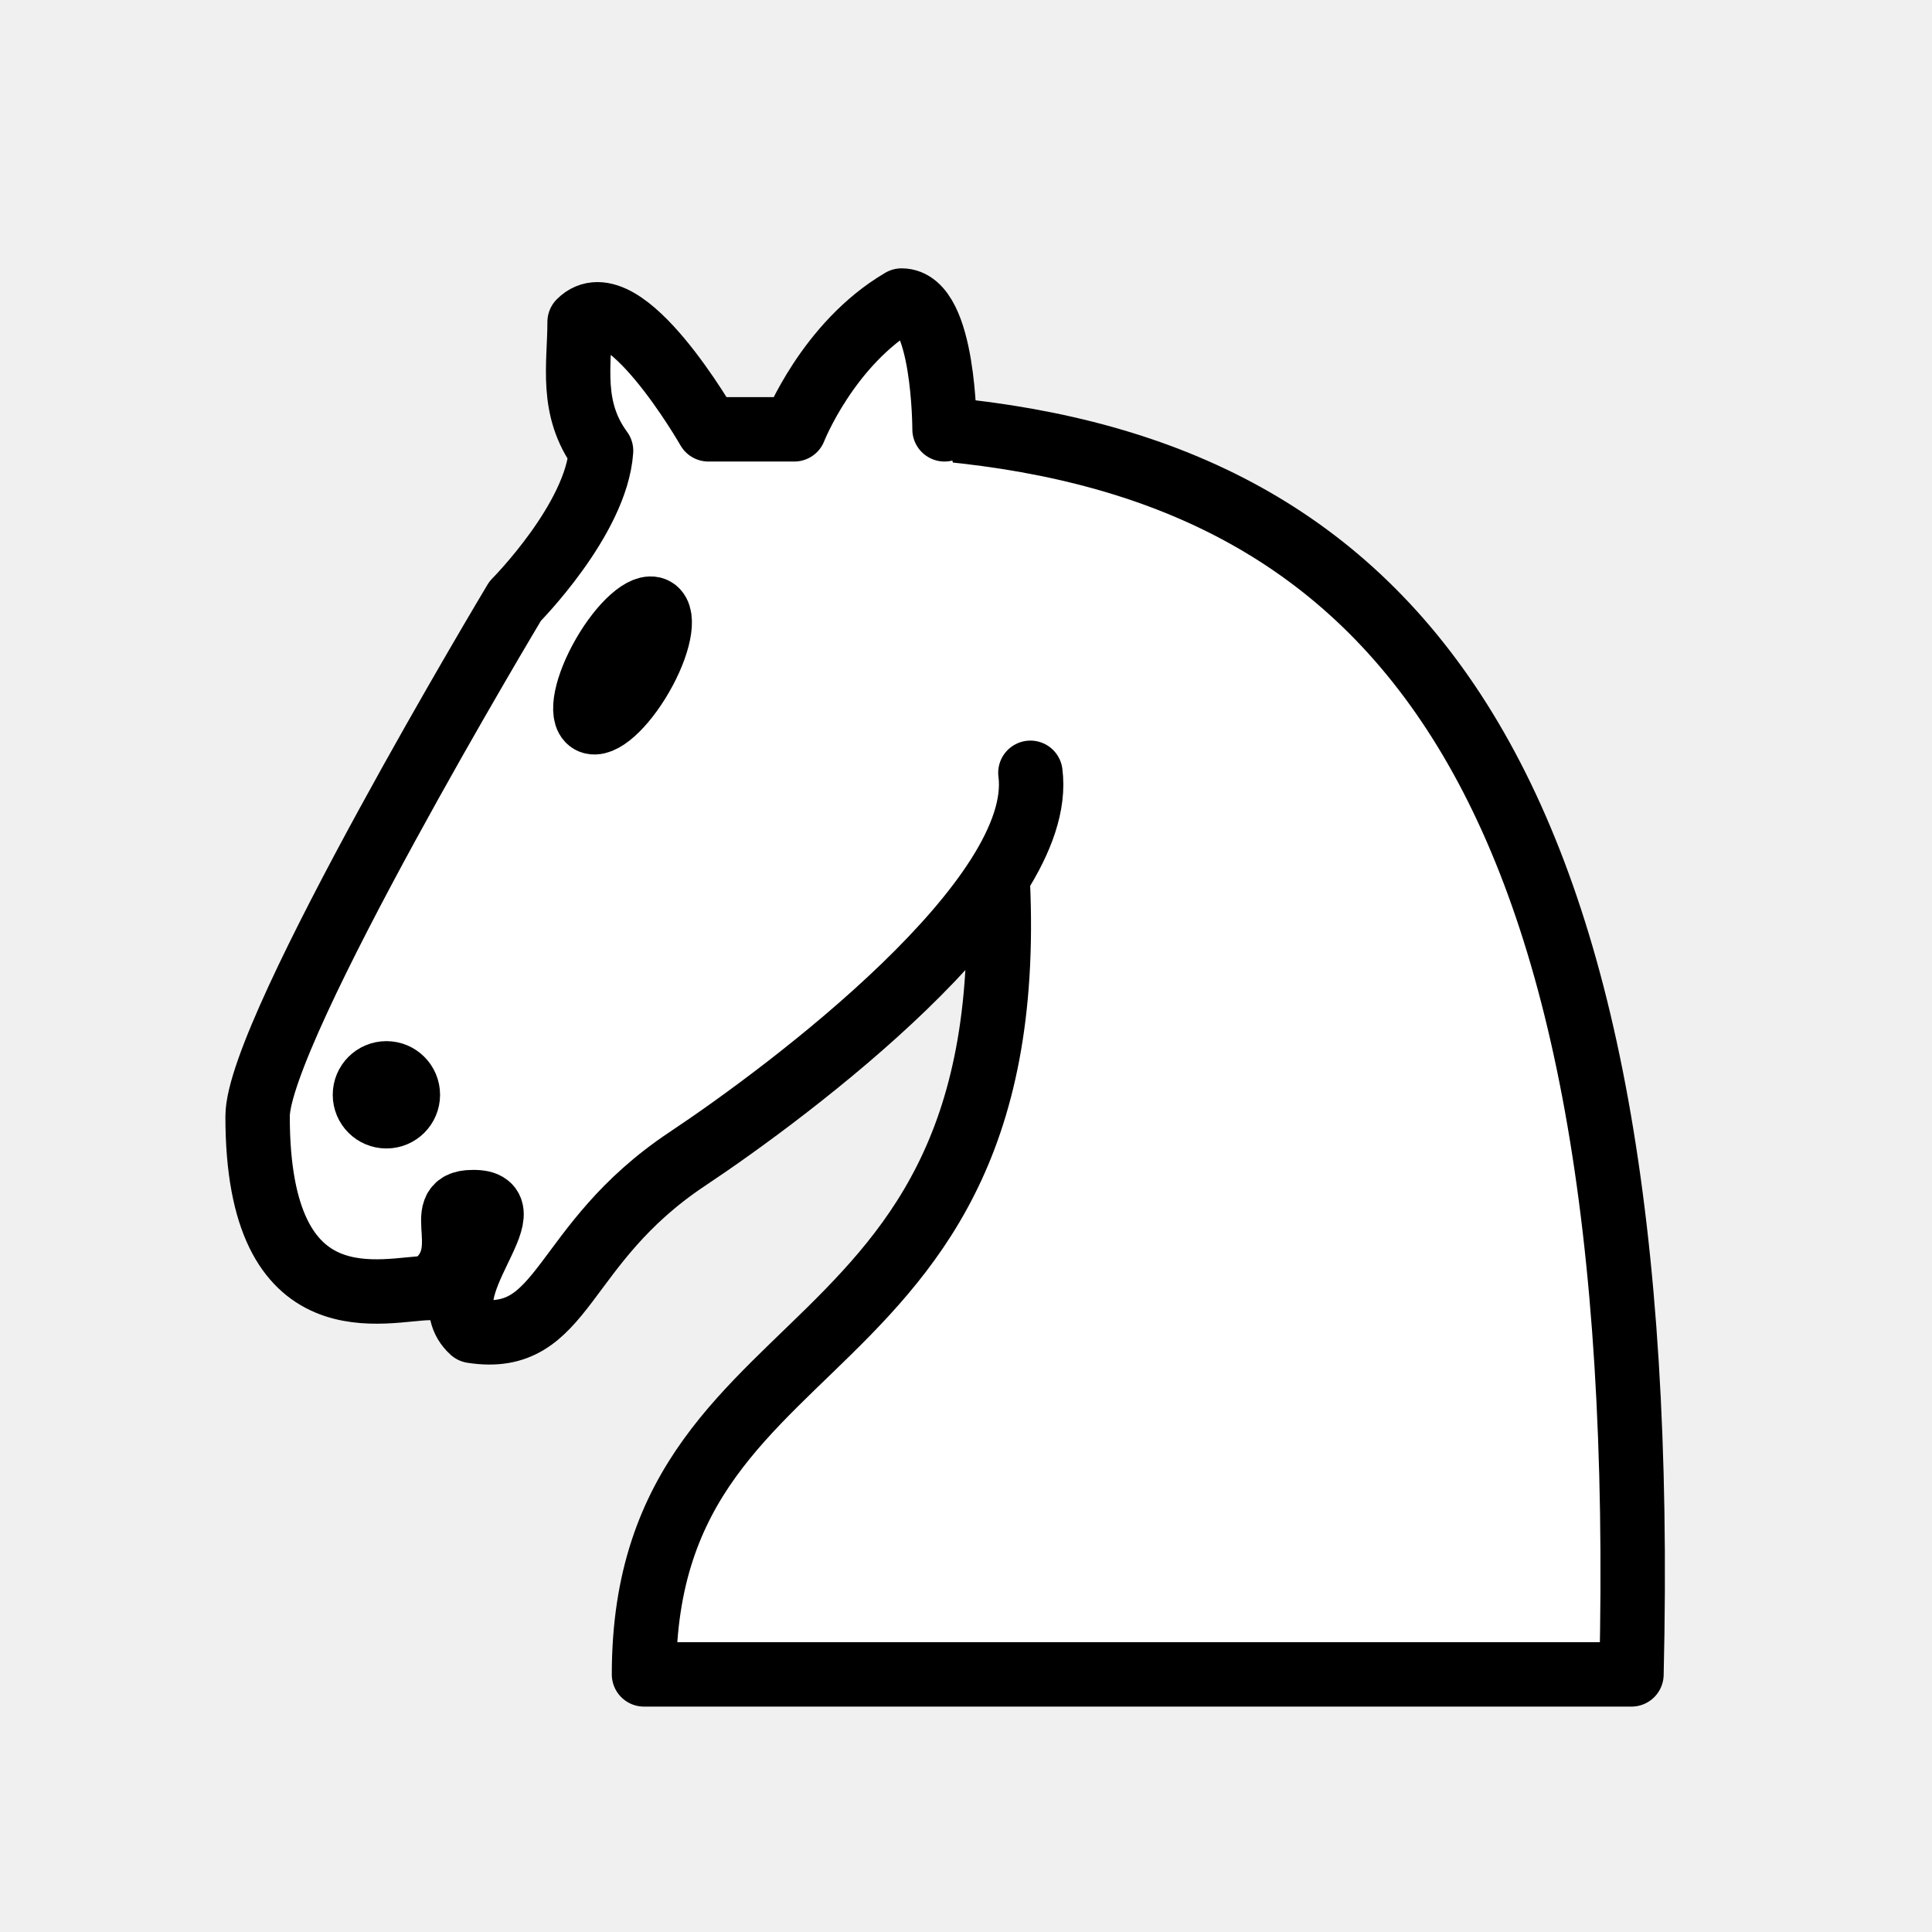
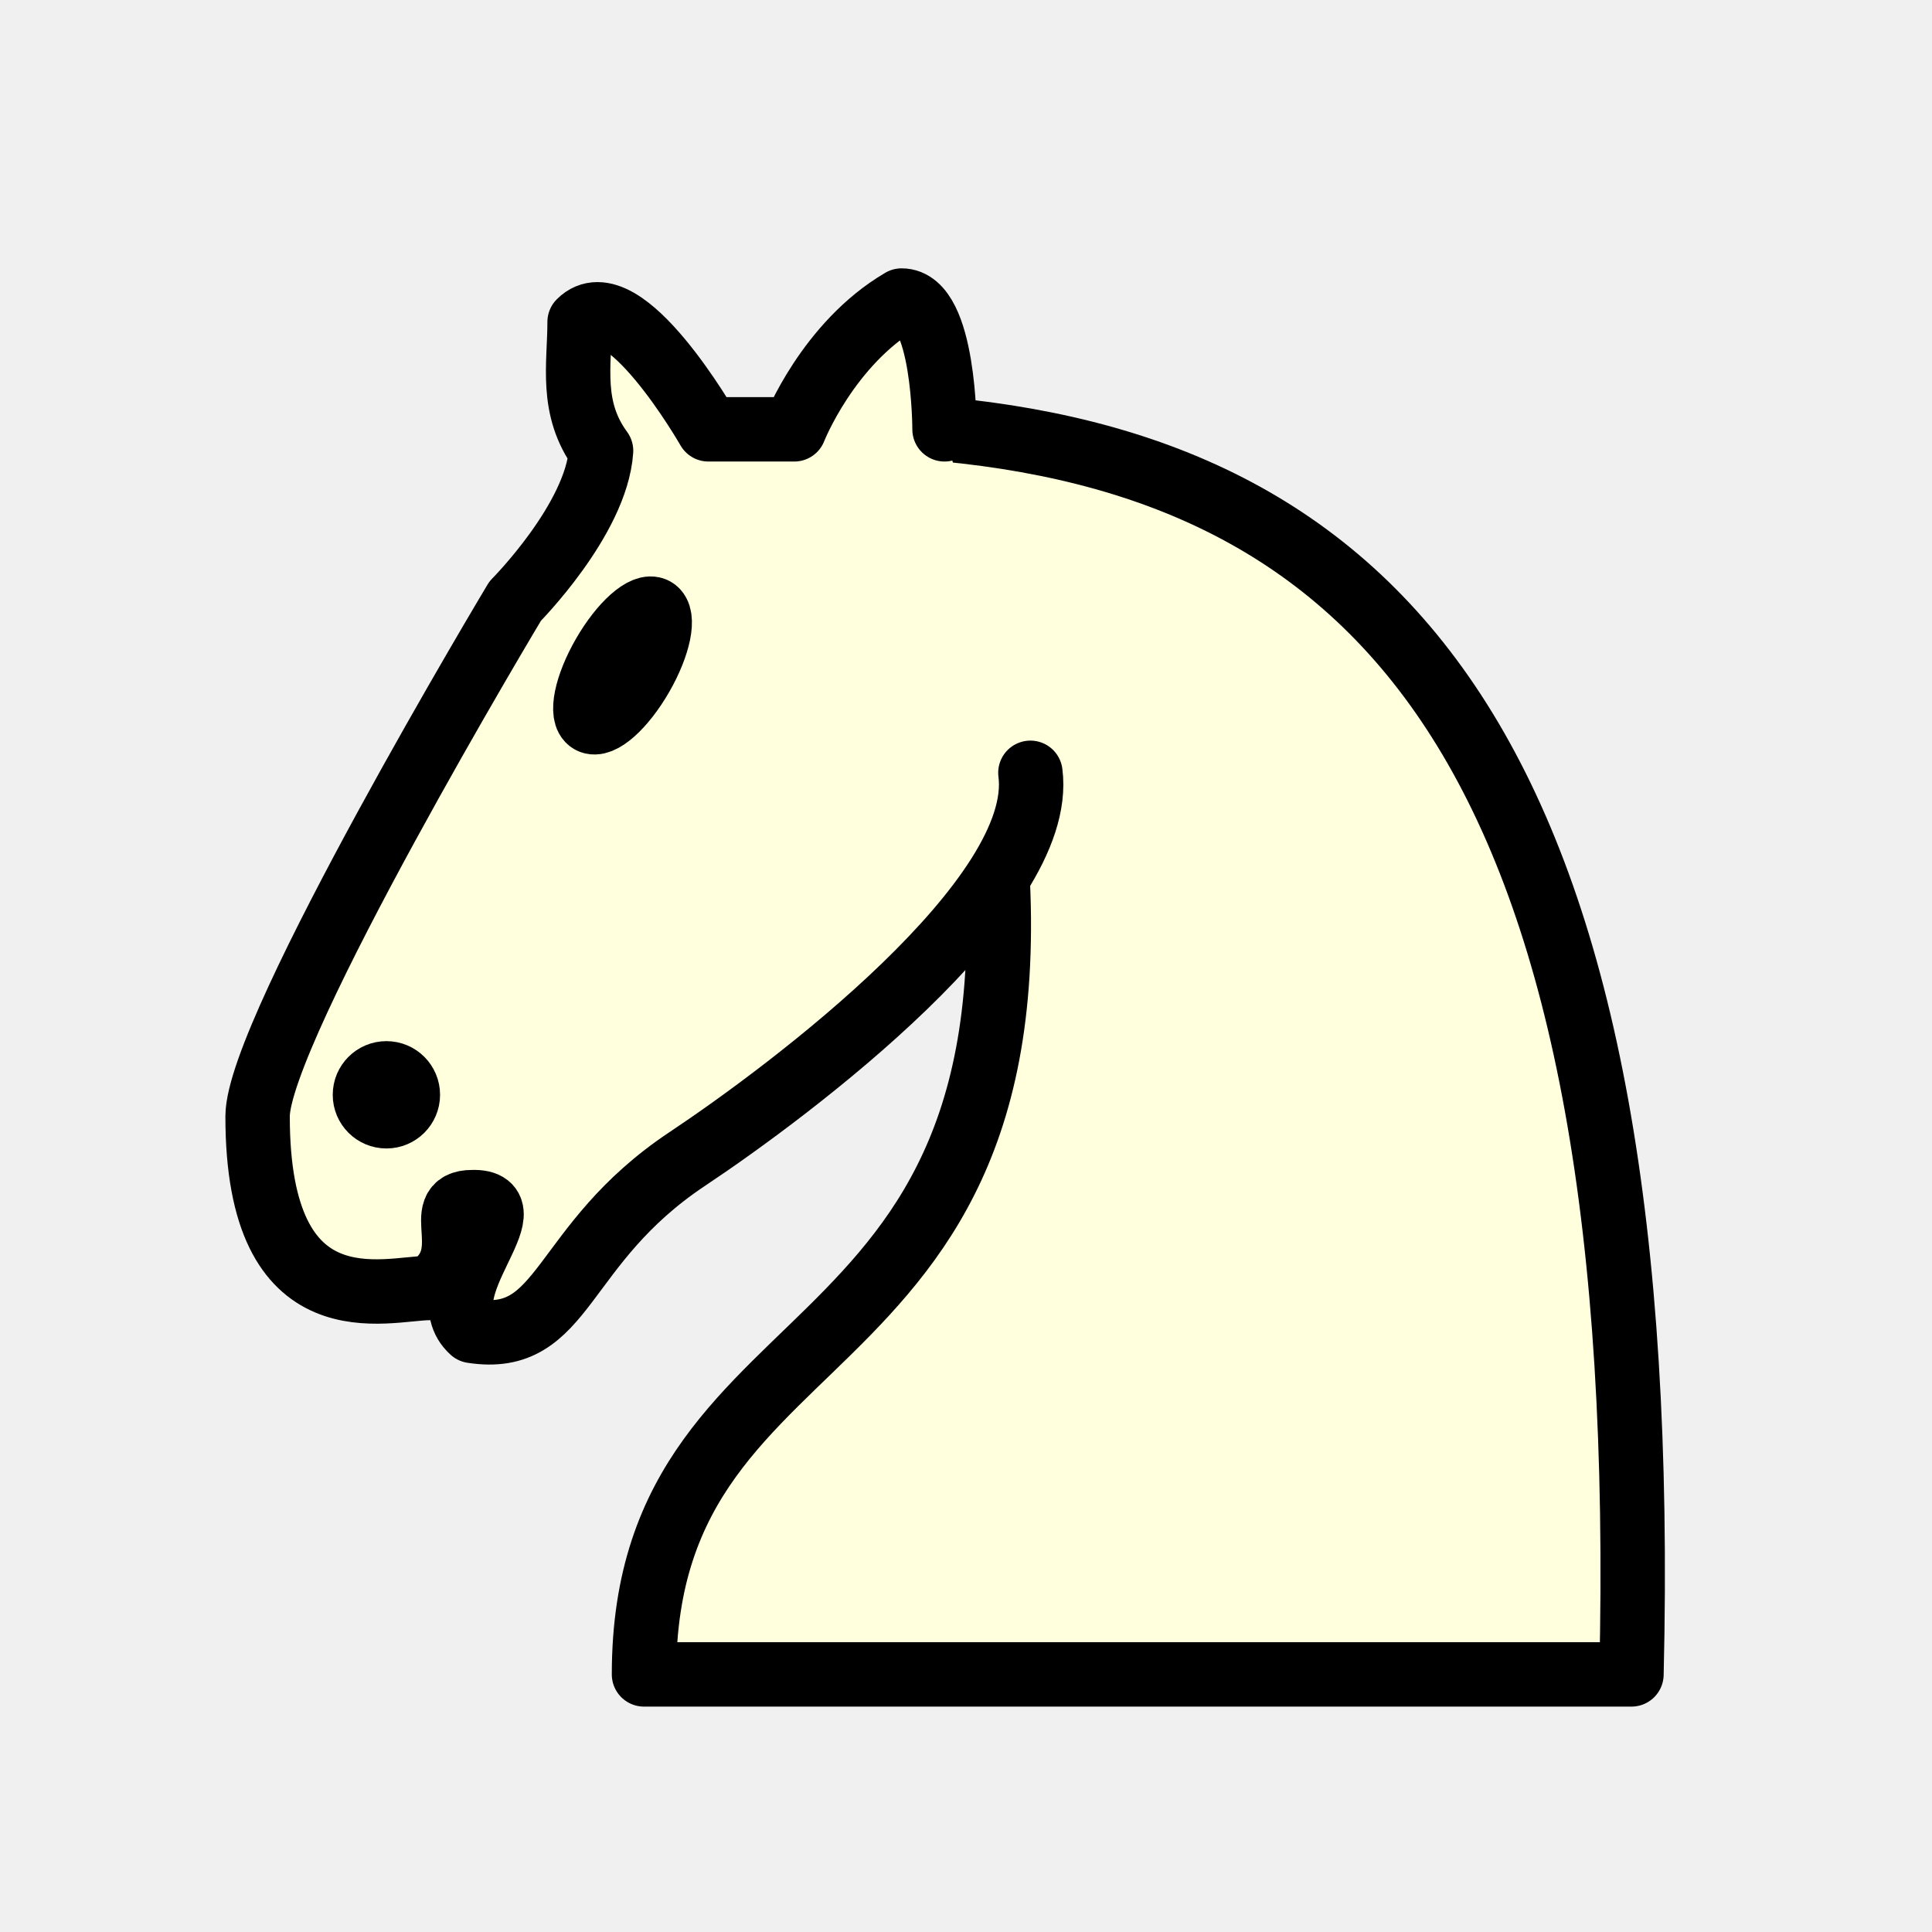
<svg xmlns="http://www.w3.org/2000/svg" version="1.1" width="128" height="128" viewBox="0 0 45 45">
-   <g fill="#FFF" stroke="#000" stroke-width="1.5" stroke-linecap="round" stroke-linejoin="round">
+   <g fill="#FFd" stroke="#000" stroke-width="1.5" stroke-linecap="round" stroke-linejoin="round">
    <path d="M 22,10 C 32.5,11 38.5,18 38,39 L 15,39 C 15,30 25,32.5 23,18" />
    <path d="M 24,18 C 24.38,20.91 18.45,25.37 16,27 C 13,29 13.18,31.34 11,31 C 9.958,30.06 12.41,27.96 11,28 C 10,28 11.19,29.23 10,30 C 9,30 5.997,31 6,26 C 6,24 12,14 12,14 C 12,14 13.89,12.1 14,10.5 C 13.27,9.506 13.5,8.5 13.5,7.5 C 14.5,6.5 16.5,10 16.5,10 L 18.5,10 C 18.5,10 19.28,8.008 21,7 C 22,7 22,10 22,10" />
  </g>
  <g fill="#000" stroke="#000" stroke-width="1.5" stroke-linejoin="round">
    <path d="M 9.5,25.5 A 0.5,0.5,0 1,1 8.5,25.5 A 0.5,0.5,0 1,1 9.5,25.5 Z" />
    <path d="M 15.25,14.2 A 0.5,1.5,30 1,1 13.75,16.8 A 0.5,1.5,30 1,1 15.25,14.2 Z" />
  </g>
</svg>
